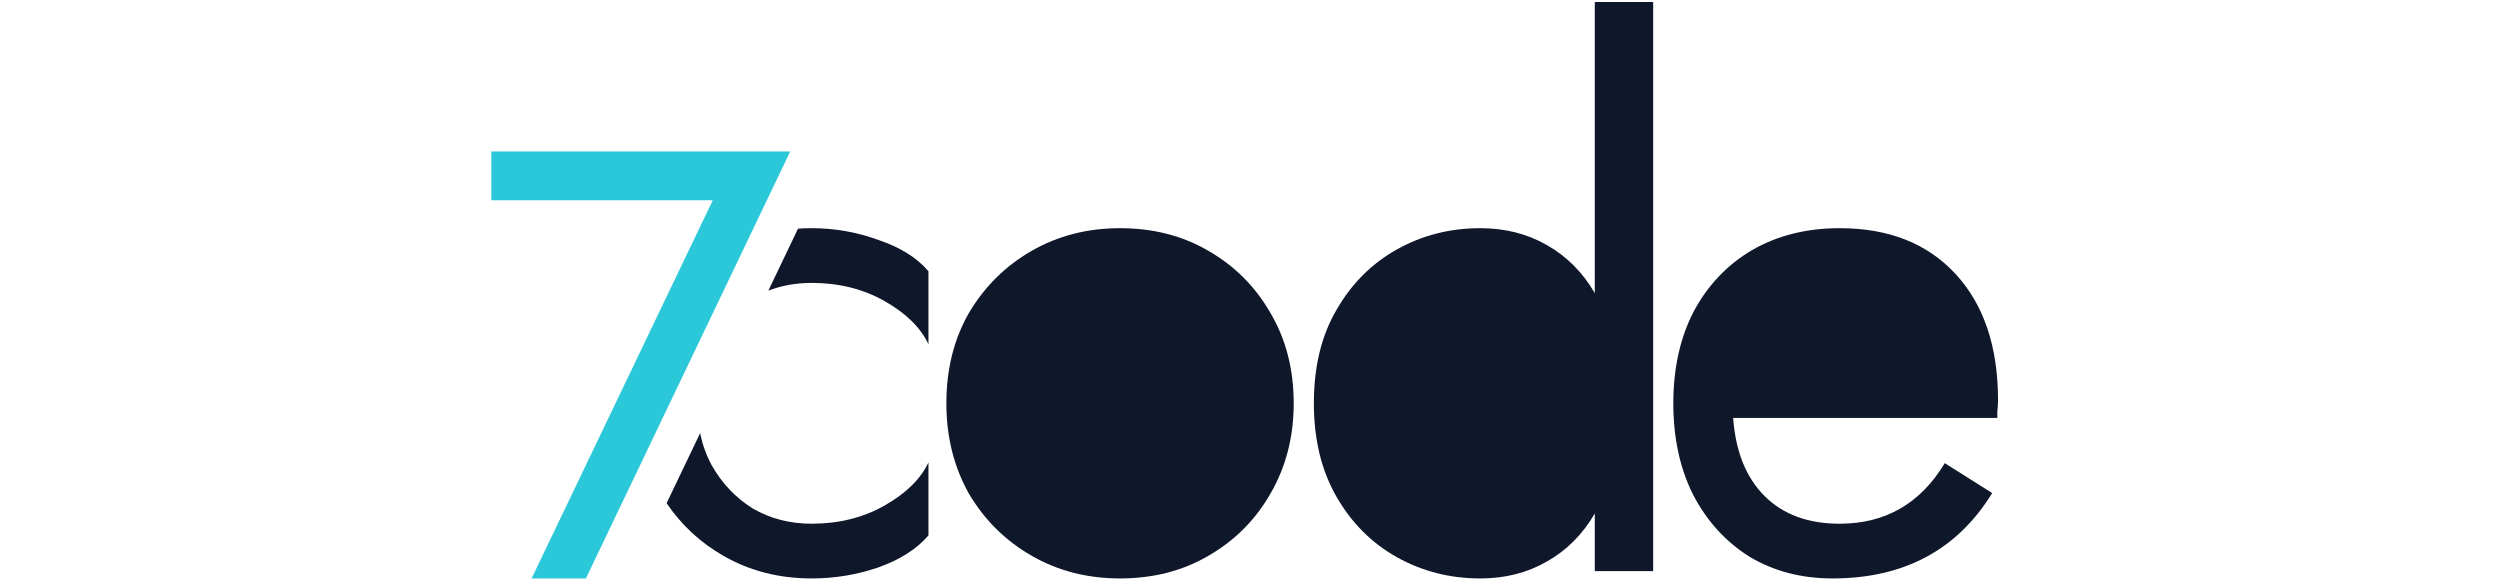
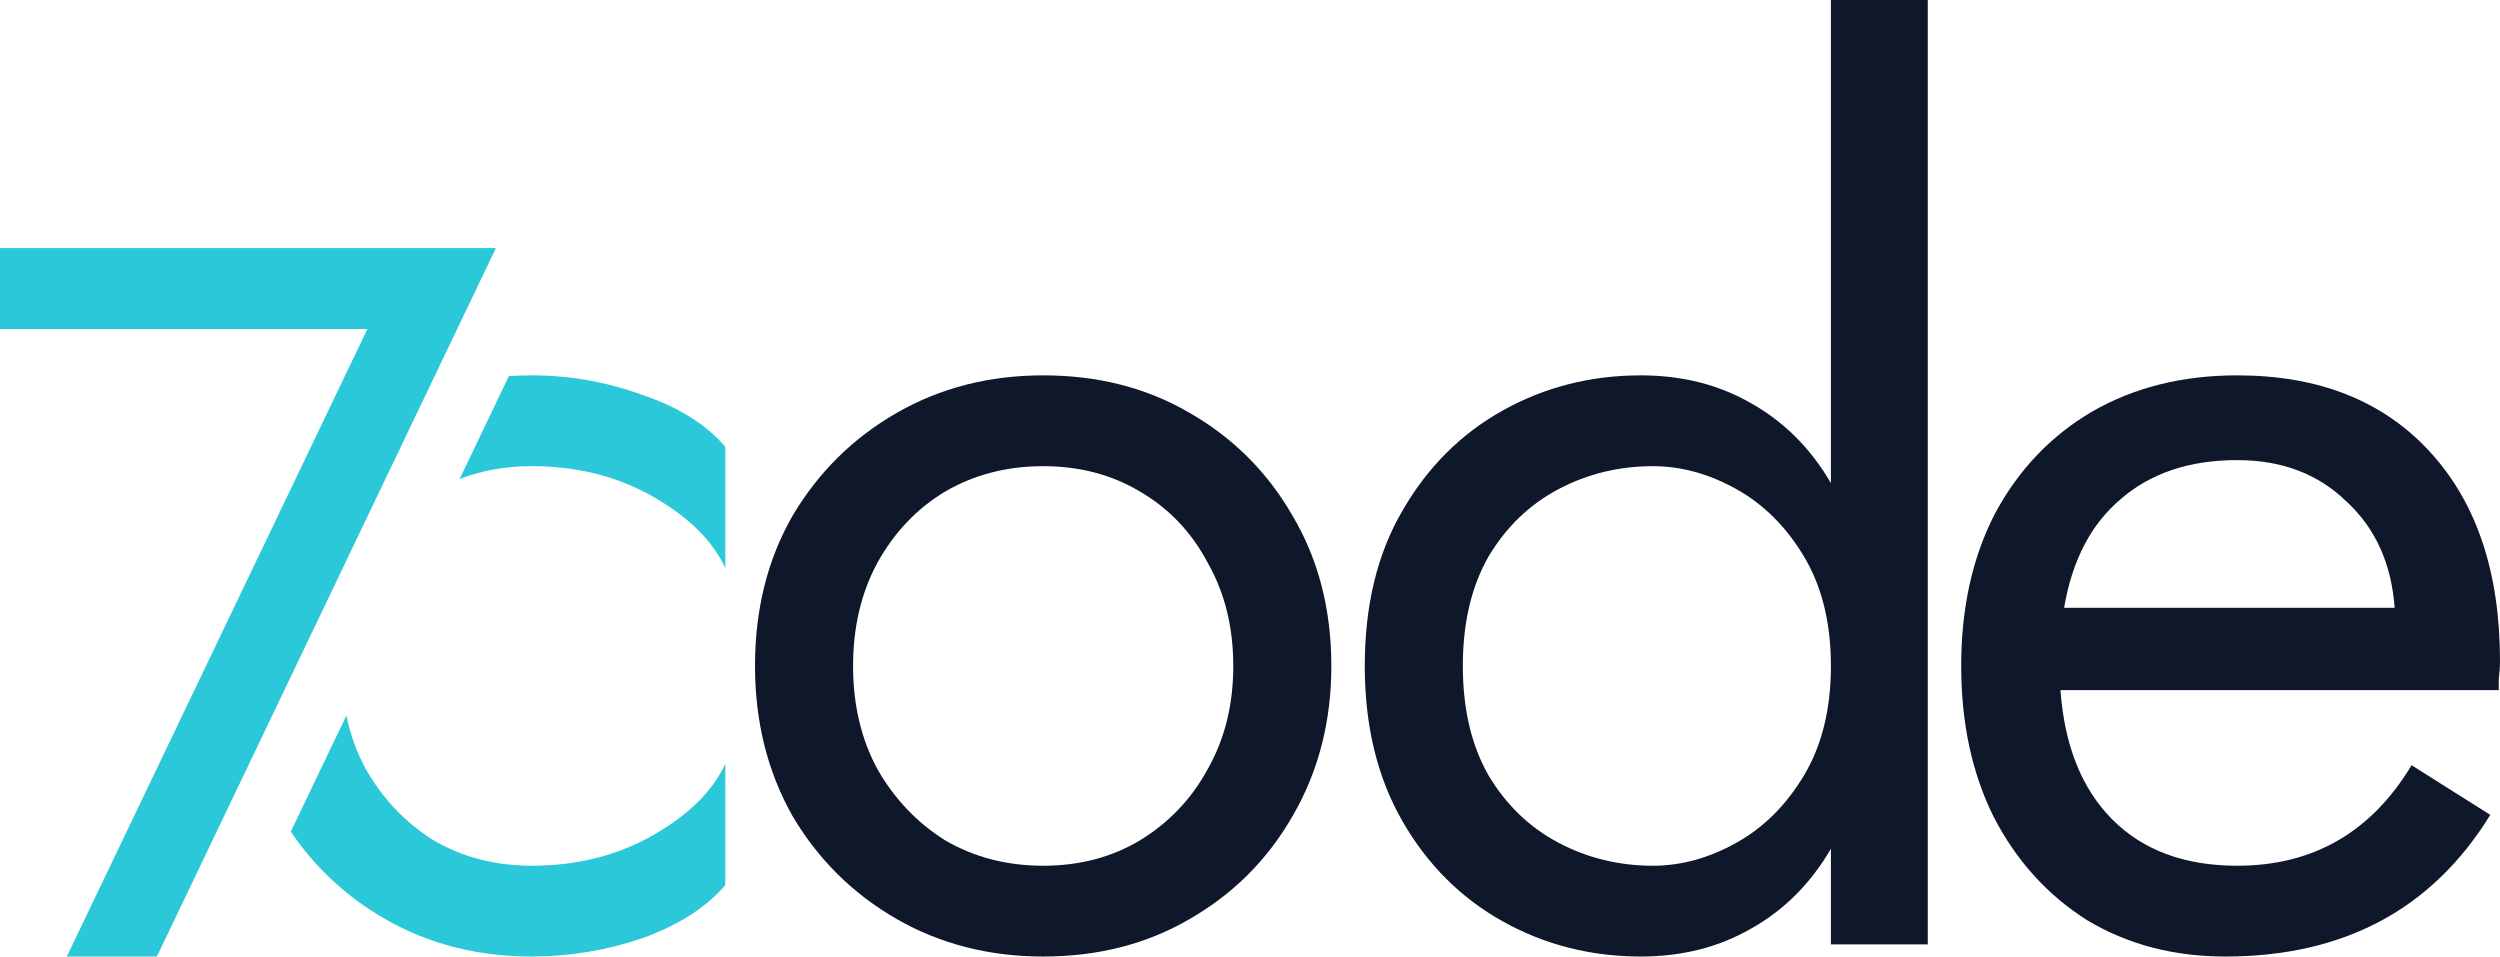
- <svg xmlns="http://www.w3.org/2000/svg" width="827" height="192" viewBox="0 0 827 192" fill="none">
-   <path d="M162.536 66.247V50.105H261.407L193.811 191.349H175.853L235.781 66.247H162.536Z" fill="#2AC8D9" />
-   <path d="M606.156 191.349C595.857 191.349 586.684 188.935 578.637 184.107C570.752 179.118 564.556 172.279 560.05 163.589C555.705 154.899 553.533 144.841 553.533 133.415C553.533 121.829 555.786 111.69 560.292 103C564.959 94.31 571.396 87.551 579.603 82.723C587.971 77.896 597.627 75.482 608.57 75.482C624.823 75.482 637.617 80.551 646.951 90.689C656.284 100.828 660.951 114.748 660.951 132.45C660.951 133.576 660.871 134.783 660.71 136.071C660.71 137.197 660.71 137.921 660.71 138.243H573.327C574.131 149.347 577.591 157.957 583.707 164.072C589.822 170.187 598.109 173.245 608.57 173.245C623.697 173.245 635.284 166.566 643.33 153.209L659.02 163.106C647.433 181.935 629.812 191.349 606.156 191.349Z" fill="#0F172A" />
-   <path d="M608.57 92.379C599.075 92.379 591.351 94.954 585.396 100.104C579.442 105.092 575.66 112.334 574.051 121.829H639.95C639.307 112.978 636.088 105.897 630.295 100.586C624.662 95.115 617.421 92.379 608.57 92.379Z" fill="#0F172A" />
-   <path d="M434.623 133.415C434.623 121.346 437.117 111.046 442.106 102.517C447.095 93.827 453.773 87.149 462.141 82.482C470.51 77.815 479.682 75.482 489.66 75.482C497.867 75.482 505.189 77.332 511.626 81.034C518.224 84.735 523.535 90.046 527.558 96.965V0.651H546.869V188.935H527.558V169.865C523.535 176.785 518.224 182.096 511.626 185.797C505.189 189.498 497.867 191.349 489.66 191.349C479.682 191.349 470.51 189.015 462.141 184.348C453.773 179.682 447.095 173.003 442.106 164.313C437.117 155.623 434.623 145.324 434.623 133.415Z" fill="#0F172A" />
-   <path d="M454.175 133.415C454.175 141.944 455.865 149.186 459.245 155.14C462.785 161.095 467.452 165.601 473.245 168.658C479.039 171.716 485.315 173.245 492.074 173.245C497.706 173.245 503.258 171.716 508.73 168.658C514.201 165.601 518.707 161.095 522.247 155.14C525.788 149.186 527.558 141.944 527.558 133.415C527.558 124.886 525.788 117.644 522.247 111.69C518.707 105.736 514.201 101.23 508.73 98.172C503.258 95.115 497.706 93.586 492.074 93.586C485.315 93.586 479.039 95.115 473.245 98.172C467.452 101.23 462.785 105.736 459.245 111.69C455.865 117.644 454.175 124.886 454.175 133.415Z" fill="#0F172A" />
-   <path d="M313.058 133.415C313.058 122.15 315.552 112.173 320.541 103.483C325.691 94.793 332.61 87.954 341.3 82.965C349.99 77.976 359.727 75.482 370.509 75.482C381.452 75.482 391.188 77.976 399.717 82.965C408.407 87.954 415.246 94.793 420.235 103.483C425.385 112.173 427.959 122.15 427.959 133.415C427.959 144.519 425.385 154.497 420.235 163.348C415.246 172.038 408.407 178.877 399.717 183.866C391.188 188.854 381.452 191.349 370.509 191.349C359.727 191.349 349.99 188.854 341.3 183.866C332.61 178.877 325.691 172.038 320.541 163.348C315.552 154.497 313.058 144.519 313.058 133.415Z" fill="#0F172A" />
-   <path d="M332.61 133.415C332.61 141.14 334.22 147.979 337.438 153.933C340.818 159.888 345.324 164.635 350.956 168.175C356.749 171.555 363.267 173.245 370.509 173.245C377.75 173.245 384.187 171.555 389.82 168.175C395.613 164.635 400.119 159.888 403.338 153.933C406.717 147.979 408.407 141.14 408.407 133.415C408.407 125.691 406.717 118.851 403.338 112.897C400.119 106.782 395.613 102.035 389.82 98.655C384.187 95.276 377.75 93.586 370.509 93.586C363.267 93.586 356.749 95.276 350.956 98.655C345.324 102.035 340.818 106.782 337.438 112.897C334.22 118.851 332.61 125.691 332.61 133.415Z" fill="#0F172A" />
-   <path d="M231.595 143.306C232.391 147.116 233.671 150.658 235.441 153.932C238.82 159.886 243.327 164.634 248.959 168.175C254.752 171.554 261.27 173.245 268.512 173.245C277.524 173.245 285.57 171.234 292.651 167.211C299.731 163.188 304.558 158.439 307.133 152.968V177.107C303.271 181.612 297.719 185.153 290.478 187.727C283.397 190.141 276.075 191.349 268.512 191.349C257.73 191.349 247.993 188.855 239.303 183.866C231.675 179.487 225.41 173.682 220.51 166.45L231.595 143.306Z" fill="#0F172A" />
-   <path d="M268.512 75.481C276.075 75.481 283.397 76.768 290.478 79.343C297.719 81.757 303.271 85.218 307.133 89.724V113.862C304.558 108.391 299.731 103.643 292.651 99.62C285.57 95.597 277.524 93.585 268.512 93.585C263.365 93.585 258.583 94.439 254.167 96.146L263.987 75.634C265.474 75.534 266.983 75.481 268.512 75.481Z" fill="#0F172A" />
+ <svg xmlns="http://www.w3.org/2000/svg" width="138.848" height="53.125" viewBox="0 0 138.848 53.125" fill="none">
+   <path fill="#2AC8D9" d="M 19.238 39.741 C 19.46 40.802 19.817 41.789 20.31 42.701 C 21.251 44.36 22.507 45.683 24.076 46.669 C 25.69 47.61 27.505 48.082 29.523 48.082 C 32.033 48.082 34.275 47.521 36.247 46.4 C 38.22 45.28 39.564 43.957 40.282 42.433 L 40.282 49.157 C 39.206 50.412 37.659 51.399 35.642 52.116 C 33.669 52.788 31.63 53.125 29.523 53.125 C 26.519 53.125 23.806 52.43 21.386 51.04 C 19.261 49.82 17.515 48.203 16.15 46.189 L 19.238 39.741 Z" />
+   <path fill="#2AC8D9" d="M 29.523 20.847 C 31.63 20.847 33.669 21.205 35.642 21.922 C 37.659 22.595 39.206 23.559 40.282 24.814 L 40.282 31.539 C 39.564 30.015 38.22 28.692 36.247 27.571 C 34.275 26.451 32.033 25.89 29.523 25.89 C 28.089 25.89 26.757 26.128 25.527 26.603 L 28.262 20.889 C 28.676 20.861 29.097 20.847 29.523 20.847 Z" />
+   <path fill="#2AC8D9" d="M 0 18.274 L 0 13.777 L 27.543 13.777 L 8.713 53.125 L 3.71 53.125 L 20.404 18.274 L 0 18.274 Z" />
+   <path fill="#0F172A" d="M 124.255 20.847 C 128.783 20.847 132.347 22.259 134.947 25.083 C 137.547 27.908 138.848 31.785 138.848 36.716 C 138.848 37.03 138.824 37.367 138.779 37.725 L 138.779 38.331 L 114.437 38.331 C 114.661 41.424 115.625 43.822 117.328 45.525 C 119.032 47.229 121.341 48.082 124.255 48.082 C 128.469 48.082 131.696 46.221 133.938 42.5 L 138.309 45.257 C 135.081 50.502 130.173 53.125 123.583 53.125 C 120.713 53.125 118.157 52.452 115.916 51.107 C 113.72 49.718 111.994 47.812 110.739 45.392 C 109.529 42.971 108.923 40.169 108.923 36.986 C 108.923 33.758 109.55 30.933 110.806 28.512 C 112.106 26.092 113.9 24.208 116.186 22.864 C 118.517 21.519 121.207 20.847 124.255 20.847 Z M 124.255 25.554 C 121.61 25.554 119.457 26.272 117.799 27.707 C 116.141 29.096 115.087 31.113 114.638 33.758 L 132.997 33.758 C 132.818 31.292 131.921 29.32 130.307 27.84 C 128.738 26.316 126.72 25.554 124.255 25.554 Z" />
+   <path fill="#0F172A" d="M 107.067 52.452 L 101.687 52.452 L 101.687 47.14 C 100.566 49.067 99.087 50.547 97.249 51.578 C 95.455 52.609 93.416 53.125 91.13 53.125 C 88.35 53.125 85.794 52.474 83.463 51.174 C 81.132 49.874 79.272 48.014 77.882 45.594 C 76.493 43.173 75.798 40.304 75.798 36.986 C 75.798 33.624 76.493 30.755 77.882 28.379 C 79.272 25.958 81.132 24.097 83.463 22.797 C 85.794 21.497 88.35 20.847 91.13 20.847 C 93.416 20.847 95.456 21.362 97.249 22.393 C 99.087 23.424 100.566 24.904 101.687 26.831 L 101.687 0 L 107.067 0 L 107.067 52.452 Z M 91.802 25.891 C 89.919 25.891 88.17 26.316 86.557 27.168 C 84.943 28.02 83.643 29.275 82.657 30.934 C 81.716 32.593 81.245 34.61 81.245 36.986 C 81.245 39.362 81.716 41.38 82.657 43.039 C 83.643 44.697 84.943 45.953 86.557 46.804 C 88.17 47.656 89.919 48.082 91.802 48.082 C 93.371 48.082 94.917 47.656 96.441 46.804 C 97.966 45.953 99.221 44.697 100.207 43.039 C 101.194 41.38 101.687 39.362 101.687 36.986 C 101.687 34.61 101.194 32.593 100.207 30.934 C 99.221 29.275 97.966 28.02 96.441 27.168 C 94.917 26.316 93.371 25.891 91.802 25.891 Z" />
+   <path fill="#0F172A" d="M 57.936 20.847 C 60.985 20.847 63.697 21.542 66.073 22.932 C 68.494 24.322 70.399 26.227 71.789 28.647 C 73.223 31.068 73.942 33.848 73.942 36.986 C 73.942 40.079 73.223 42.858 71.789 45.324 C 70.399 47.745 68.494 49.651 66.073 51.041 C 63.697 52.43 60.984 53.125 57.936 53.125 C 54.933 53.125 52.221 52.43 49.8 51.041 C 47.38 49.651 45.451 47.745 44.017 45.324 C 42.627 42.858 41.932 40.079 41.932 36.986 C 41.932 33.848 42.627 31.068 44.017 28.647 C 45.451 26.227 47.38 24.322 49.8 22.932 C 52.221 21.542 54.933 20.847 57.936 20.847 Z M 57.936 25.891 C 55.919 25.891 54.103 26.362 52.489 27.303 C 50.92 28.244 49.665 29.566 48.723 31.269 C 47.827 32.928 47.379 34.834 47.379 36.986 C 47.379 39.138 47.827 41.043 48.723 42.702 C 49.665 44.36 50.92 45.683 52.489 46.669 C 54.103 47.611 55.919 48.082 57.936 48.082 C 59.954 48.082 61.747 47.611 63.316 46.669 C 64.93 45.683 66.186 44.361 67.082 42.702 C 68.024 41.043 68.495 39.138 68.495 36.986 C 68.495 34.834 68.024 32.928 67.082 31.269 C 66.186 29.566 64.93 28.244 63.316 27.303 C 61.747 26.362 59.954 25.891 57.936 25.891 Z" />
</svg>
